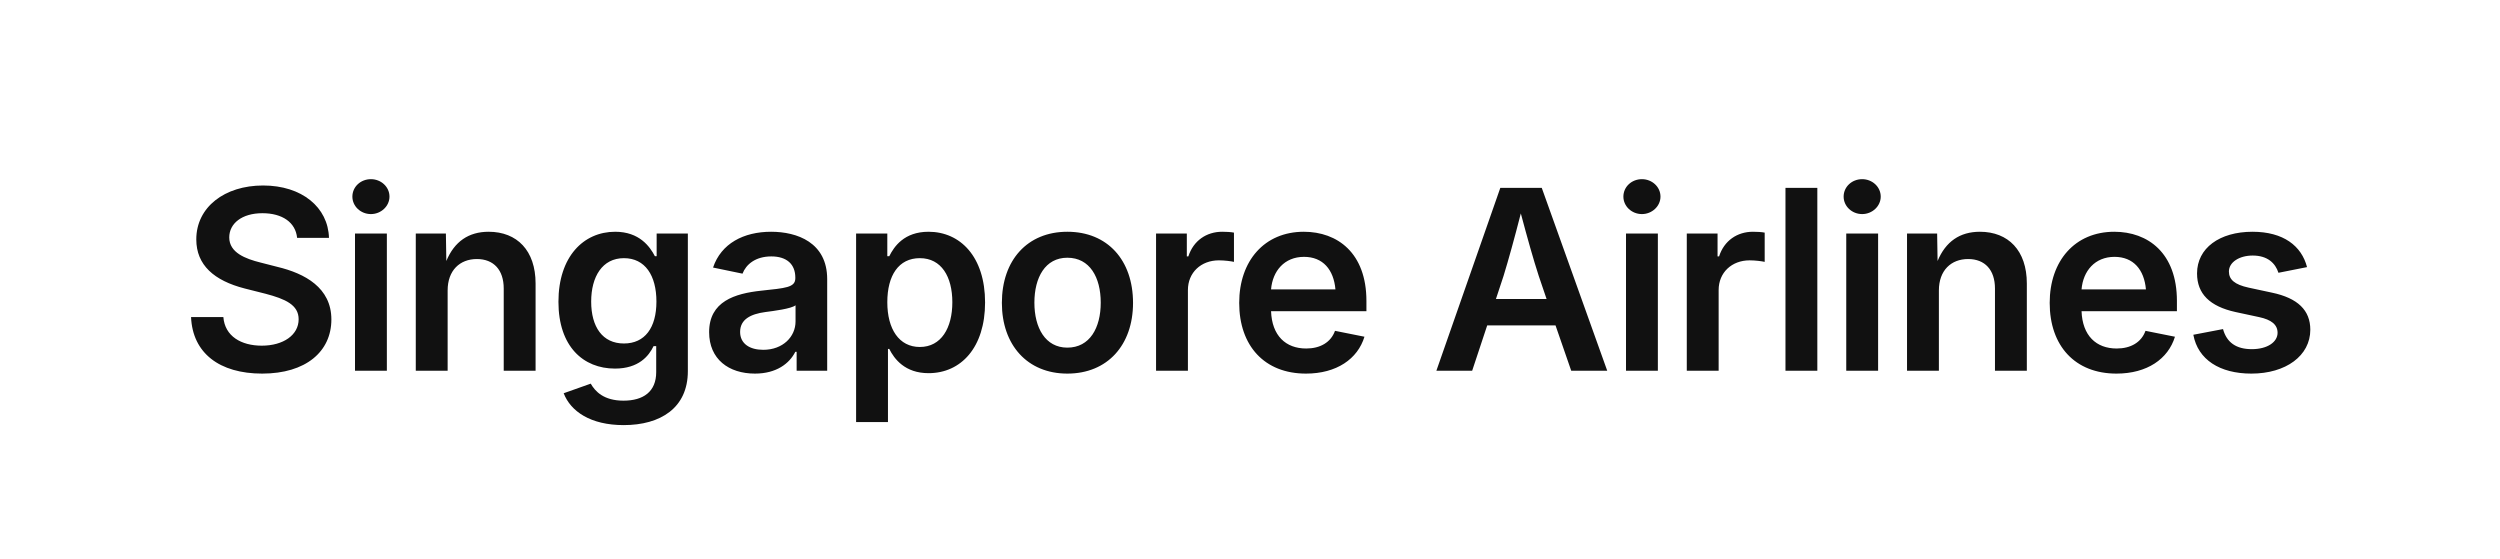
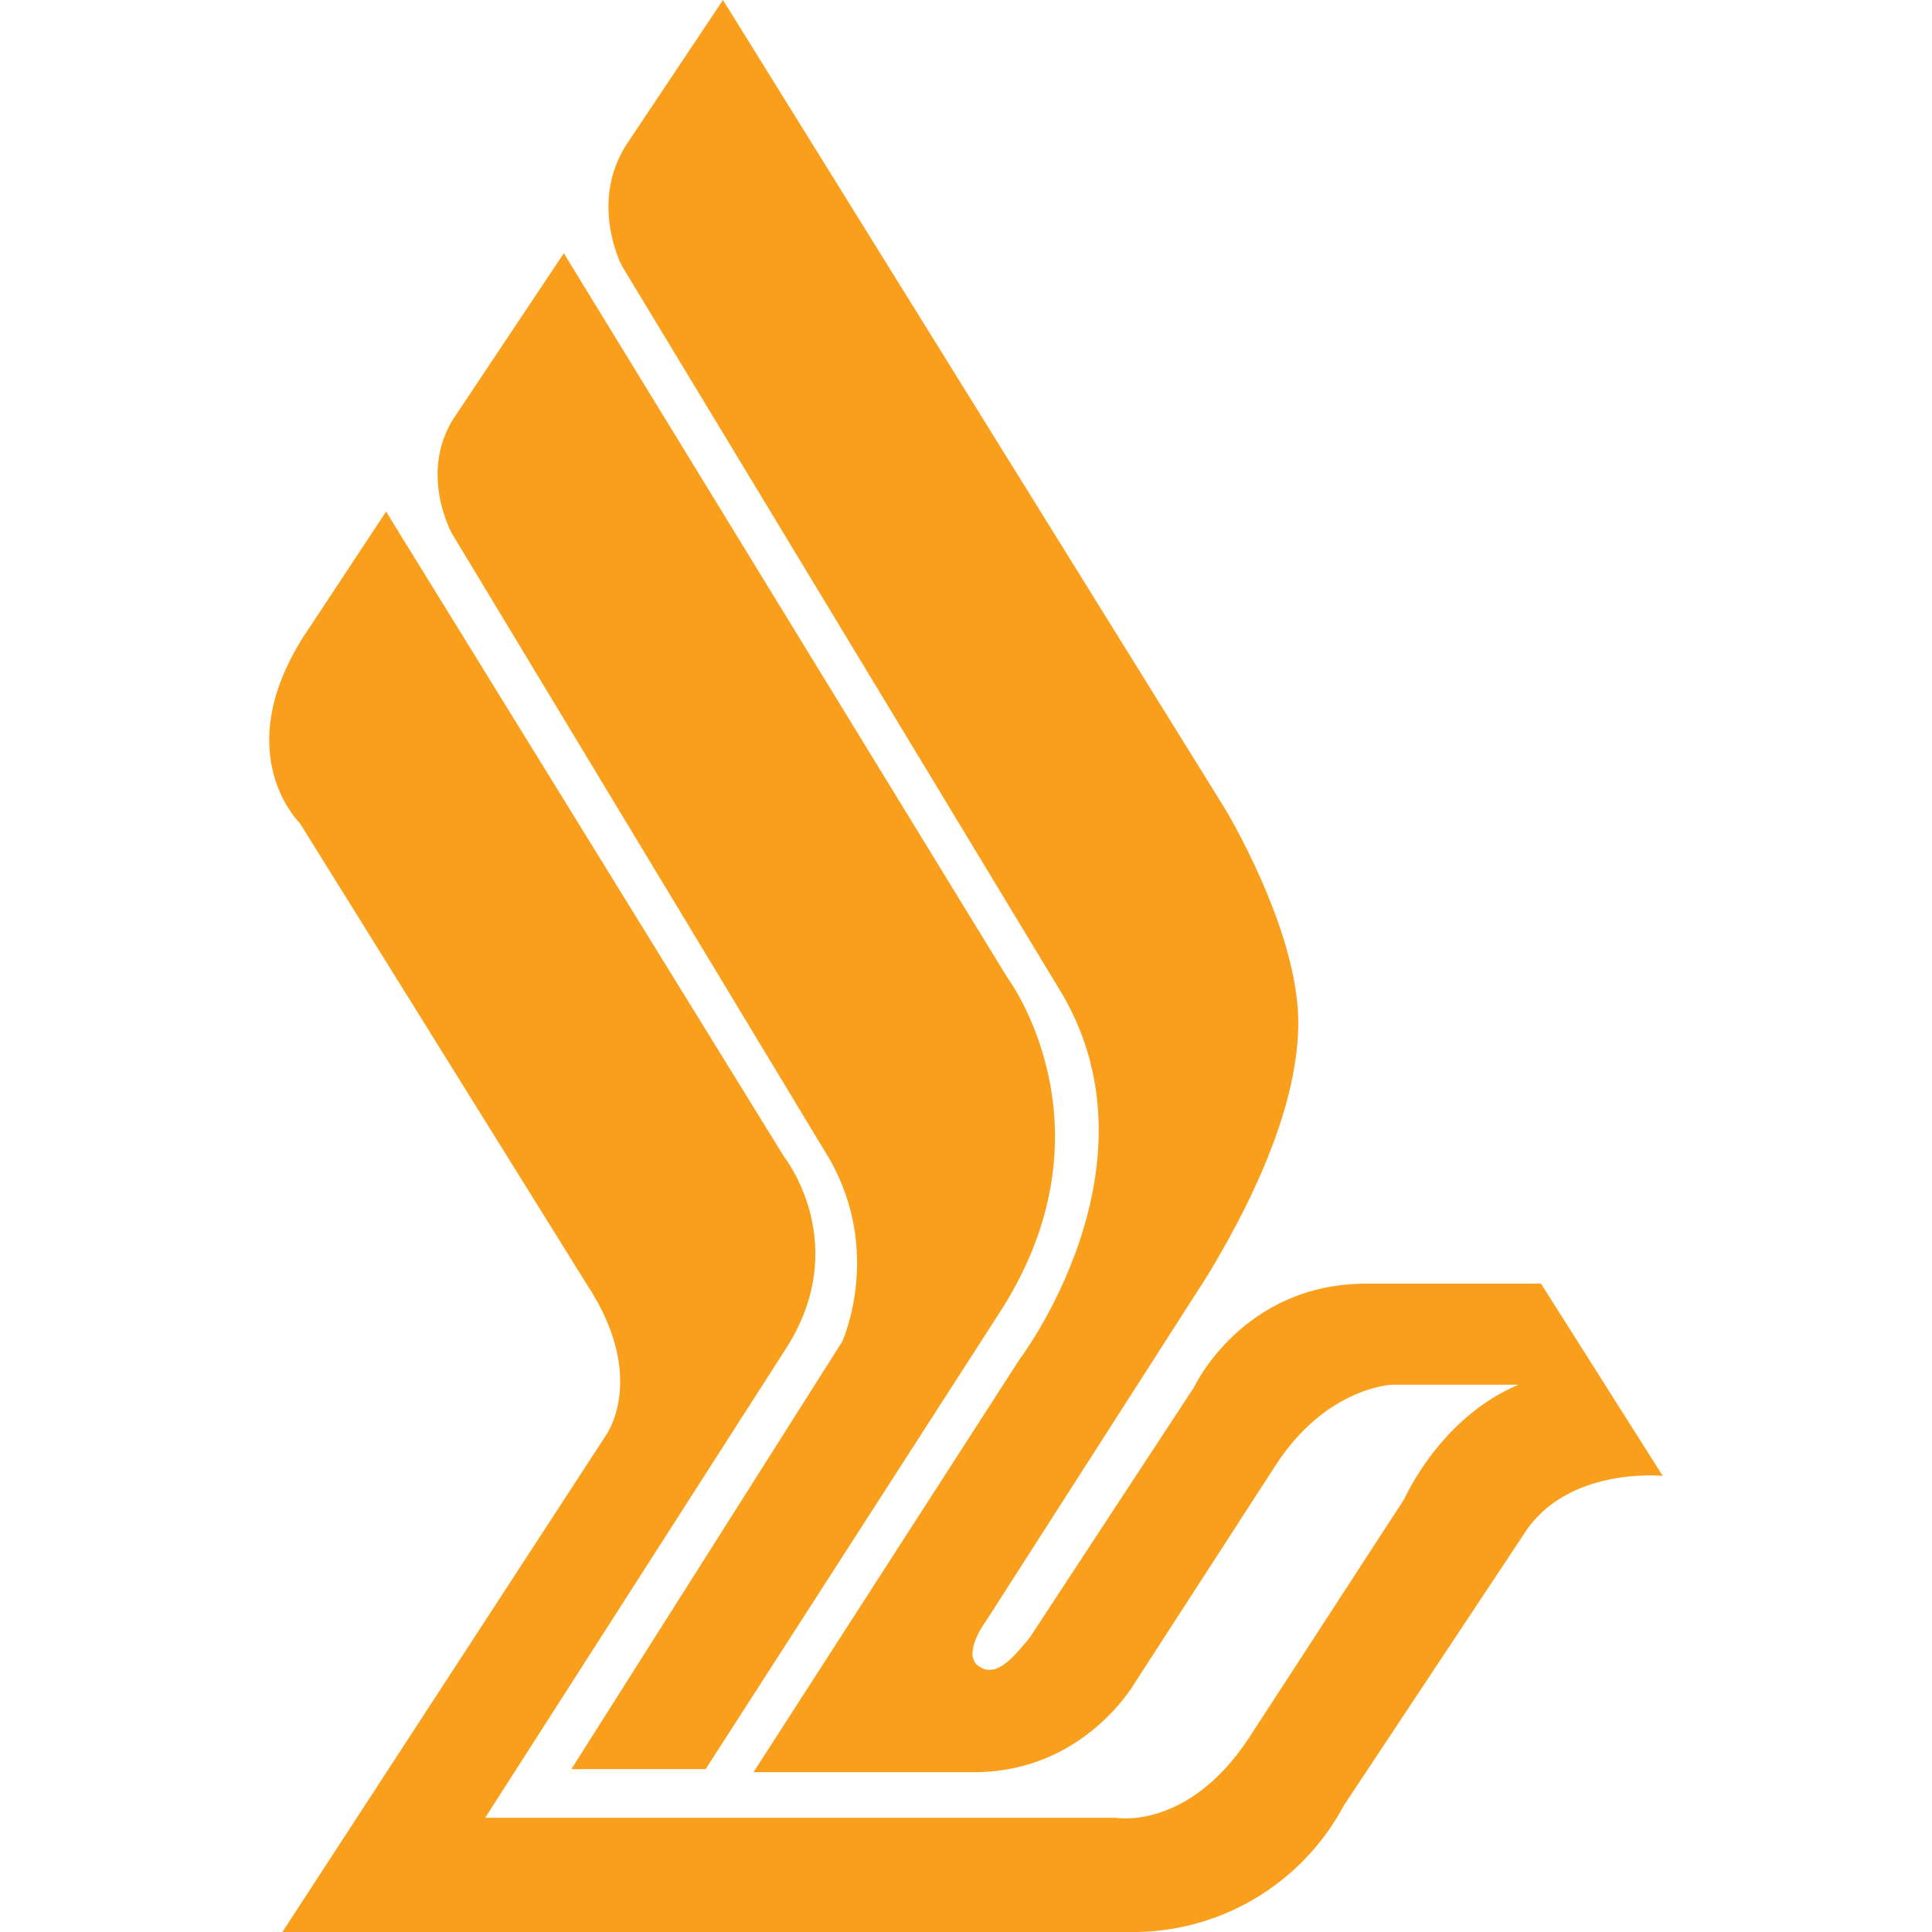
- <svg xmlns="http://www.w3.org/2000/svg" width="179" height="40" viewBox="0 0 179 40" role="img" aria-label="Singapore Airlines">
-   <text x="50%" y="50%" dominant-baseline="central" text-anchor="middle" fill="#111111" font-family="Inter, system-ui, -apple-system, Segoe UI, sans-serif" font-size="18" font-weight="600" letter-spacing="-0.02em">Singapore Airlines</text>
+ <svg xmlns="http://www.w3.org/2000/svg" fill="#F99F1C" role="img" viewBox="0 0 24 24">
+   <path fill="#F99F1C" d="M8.981 0 7.786 1.79c-.473.728-.062 1.51-.062 1.51l5.475 9.055c1.263 2.17-.536 4.535-.536 4.535L9.36 22.015h2.738c1.387 0 2.014-1.133 2.014-1.133l1.73-2.673c.628-.978 1.45-1.008 1.45-1.008h1.572c-.977.41-1.418 1.418-1.418 1.418l-1.946 2.993c-.76 1.133-1.643.969-1.643.969h-7.83l3.713-5.792c.875-1.318 0-2.42 0-2.42L4.796 6.355 3.756 7.93c-.907 1.45-.032 2.294-.032 2.294l3.56 5.722c.79 1.193.224 1.914.224 1.914l-4 6.14h10.513a2.97 2.97 0 0 0 2.674-1.574l2.232-3.364c.535-.852 1.728-.728 1.728-.728l-1.512-2.388h-2.17c-1.542 0-2.14 1.286-2.14 1.286l-2.045 3.117h-.002c-.187.225-.404.505-.628.35-.217-.155.093-.566.093-.566l2.744-4.28c.404-.666 1.133-1.986 1.133-3.148 0-1.162-.915-2.666-.915-2.666zM7.004 3.146 5.618 5.224c-.41.69 0 1.41 0 1.41l4.69 7.77c.659 1.161.154 2.262.154 2.262l-3.364 5.31h1.668l3.62-5.622c1.543-2.332.124-4.216.124-4.216z" />
</svg>
